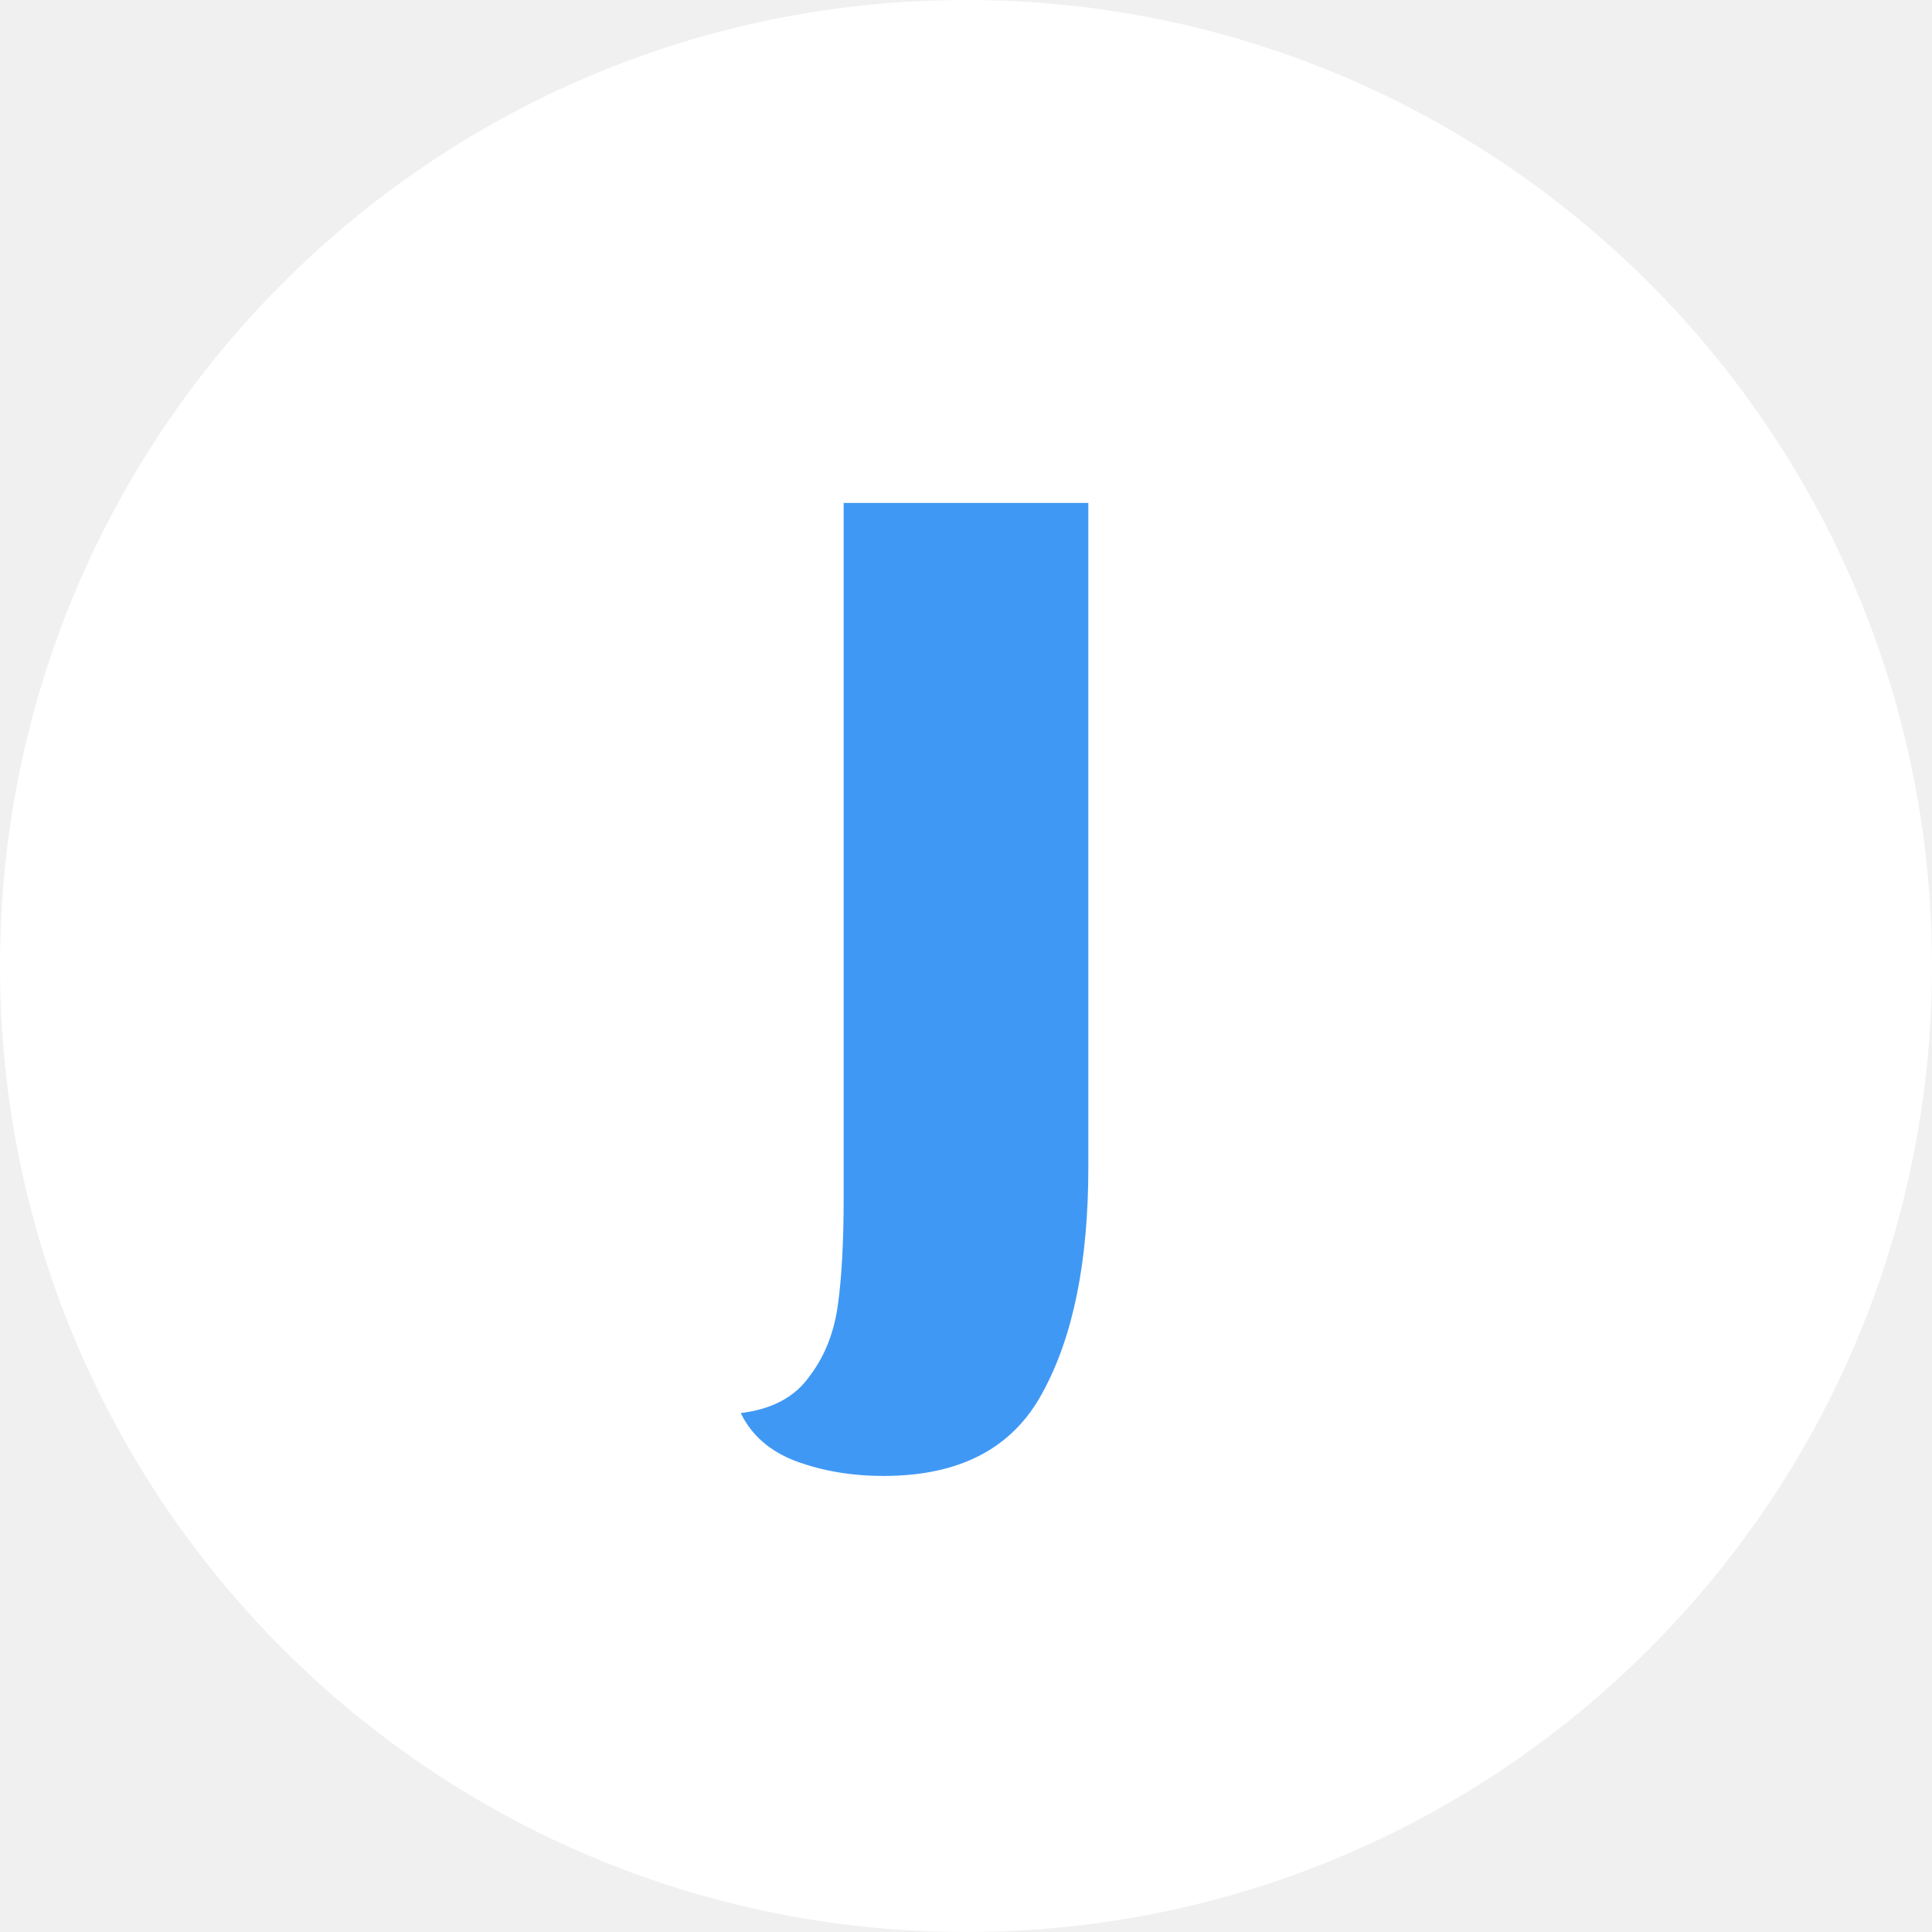
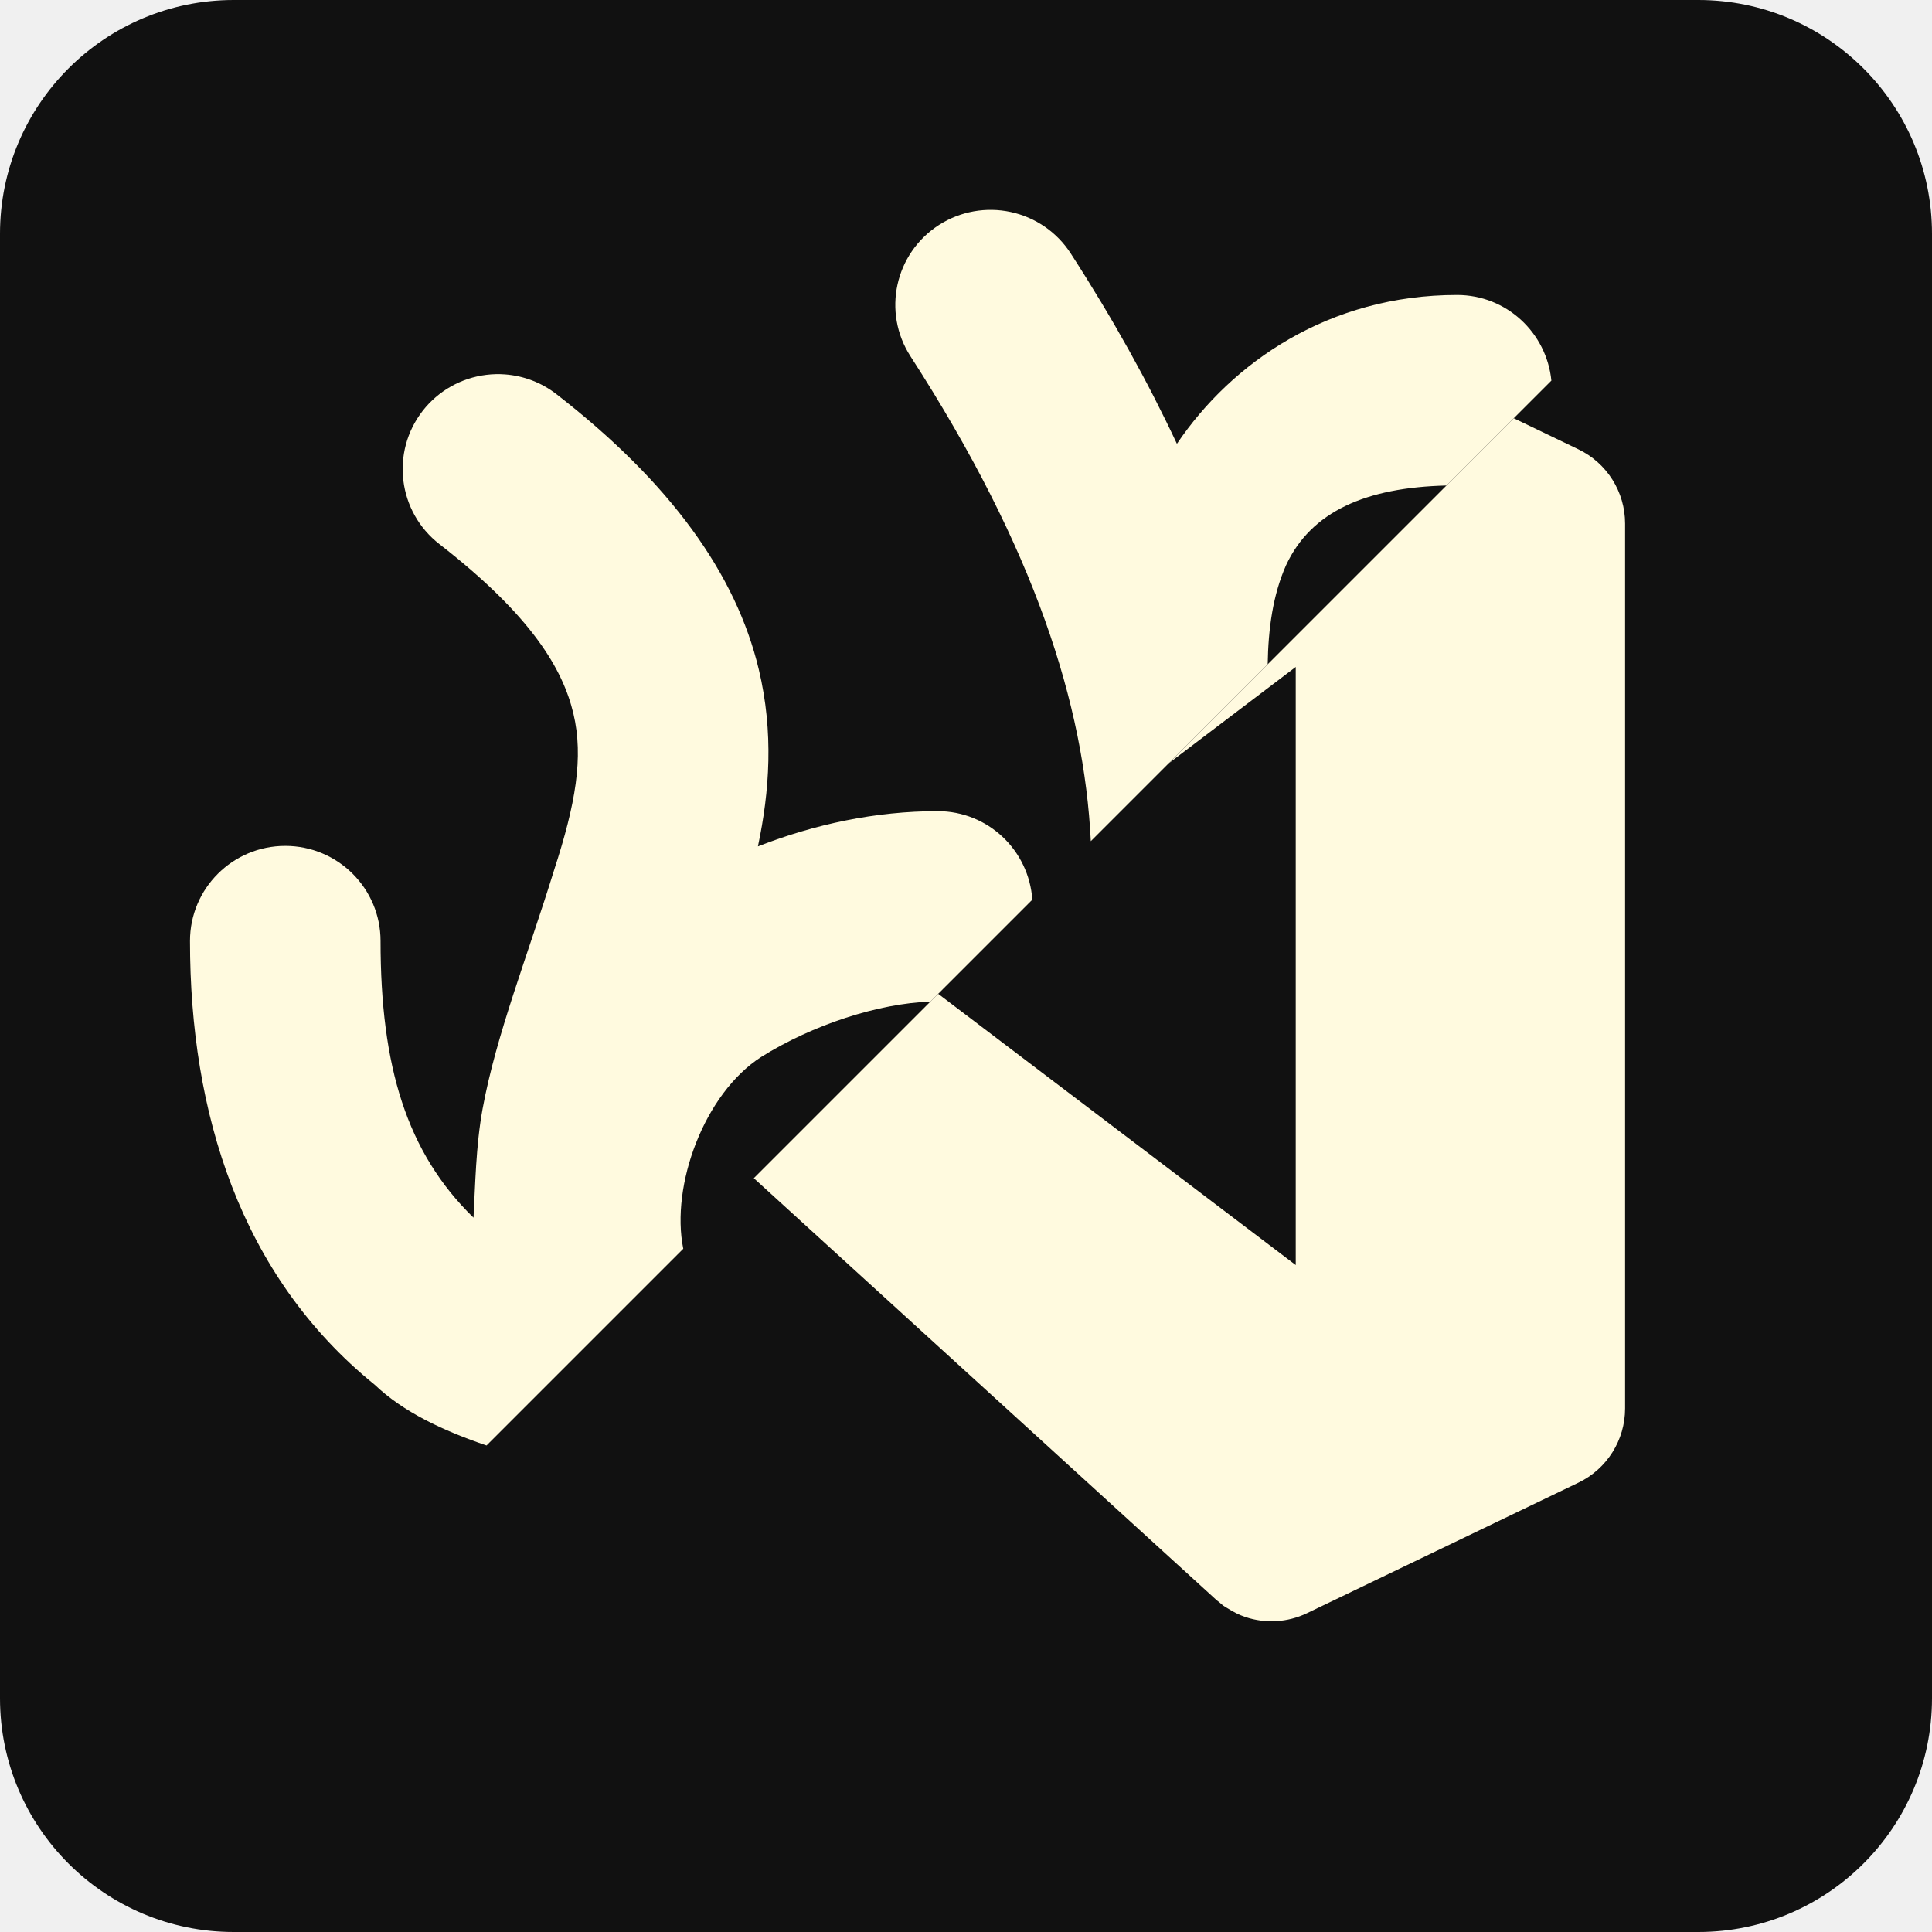
- <svg xmlns="http://www.w3.org/2000/svg" fill="#ffffff" version="1.1" viewBox="0 0 1024 1024">
-   <rect width="100%" height="100%" ry="512" />
-   <path d="m576.84 618.66q0 75.144-24.24 119.38-23.634 44.238-84.234 44.238-25.452 0-46.662-7.878-20.604-7.878-29.088-25.452 24.846-3.03 36.36-19.392 12.12-15.756 15.15-38.178 3.03-21.816 3.03-56.358v-368.45h129.68z" dominant-baseline="middle" fill="#4098f5" aria-label="J" />
+ <svg xmlns="http://www.w3.org/2000/svg" width="512" height="512" viewBox="0 0 512 512" version="1.1" id="svg1" xml:space="preserve">
+   <defs id="defs1" />
+   <g id="layer1" style="display:inline">
+     <rect style="display:inline;fill:#111111;fill-opacity:1;stroke:#e6e434;stroke-width:0;stroke-linecap:round;stroke-linejoin:round;stroke-dasharray:none;stroke-opacity:1" id="rect1" width="512" height="512" x="5e-07" y="5e-07" rx="61.949" ry="61.949" />
+     <path id="path6008" style="display:inline;fill:#fffadf;fill-opacity:1;stroke:none;stroke-width:4.113;stroke-opacity:1" d="m 262.969,55.619 c -1.65,-0.03 -3.305,0.101 -4.938,0.393 -3.266,0.588 -6.383,1.809 -9.176,3.598 -11.738,7.531 -15.122,23.131 -7.559,34.828 33.055,51.19 45.99,92.361 47.783,128.482 l 46.875,-46.875 c 0.142,-9.377 1.372,-18.389 4.854,-26.225 6.645,-14.338 21.26,-20.632 42.521,-21.15 l 27.803,-27.803 c -1.276,-12.715 -11.904,-22.684 -24.986,-22.695 -33.94,0 -59.667,17.863 -74.252,39.443 -7.625,-16.287 -16.913,-33.072 -28.133,-50.445 -3.624,-5.614 -9.331,-9.56 -15.875,-10.979 -1.621,-0.352 -3.268,-0.542 -4.918,-0.572 z M 133.826,99.219 c -1.646,-0.122 -3.312,-0.083 -4.975,0.123 -6.651,0.822 -12.701,4.243 -16.818,9.516 -8.563,10.982 -6.581,26.809 4.434,35.352 24.587,19.097 32.706,33.234 35.482,44.869 2.776,11.636 0.544,24.118 -5.033,41.27 -7.128,23.115 -15.404,43.75 -19.031,63.537 -1.785,9.739 -1.938,20.34 -2.398,28.809 -17.706,-17.258 -24.637,-40.045 -24.637,-73.34 -0.004,-13.91 -11.315,-25.188 -25.262,-25.184 -13.939,0.012 -25.234,11.282 -25.238,25.184 0,45.473 13.298,88.742 48.938,117.607 7.654,7.292 18.149,12.179 29.646,16.105 l 52.137,-52.137 c -3.393,-16.753 5.566,-41.157 20.676,-50.84 13.692,-8.548 31.019,-14.174 44.822,-14.658 l 27.008,-27.008 c -0.907,-13.092 -11.729,-23.459 -25.086,-23.459 -16.444,0 -32.575,3.456 -47.633,9.338 3.077,-14.515 4.212,-30.203 0.234,-46.877 -6.038,-25.32 -23.42,-49.503 -53.602,-72.947 -3.964,-3.085 -8.725,-4.895 -13.664,-5.26 z" />
+     <path id="path2-1" style="display:inline;fill:#fffadf;fill-opacity:1;stroke:none;stroke-width:3.491;stroke-opacity:1" d="m 401.16,110.84 -91.467,91.467 33.689,-25.557 v 158.502 l -94.754,-71.881 -48.861,48.861 121.797,111.051 c 0.511,0.511 1.046,0.961 1.598,1.363 0.339,0.279 0.65,0.601 1.002,0.857 h 0.002 c 0.347,0.252 0.728,0.44 1.088,0.67 1.531,0.979 3.139,1.808 4.836,2.371 5.243,1.741 11.083,1.466 16.289,-1.039 l 71.92,-34.586 c 7.558,-3.634 12.363,-11.278 12.363,-19.664 v -0.051 -0.834 -232.74 -0.836 -0.051 c 0,-8.386 -4.806,-16.028 -12.363,-19.662 z" />
+   </g>
</svg>
